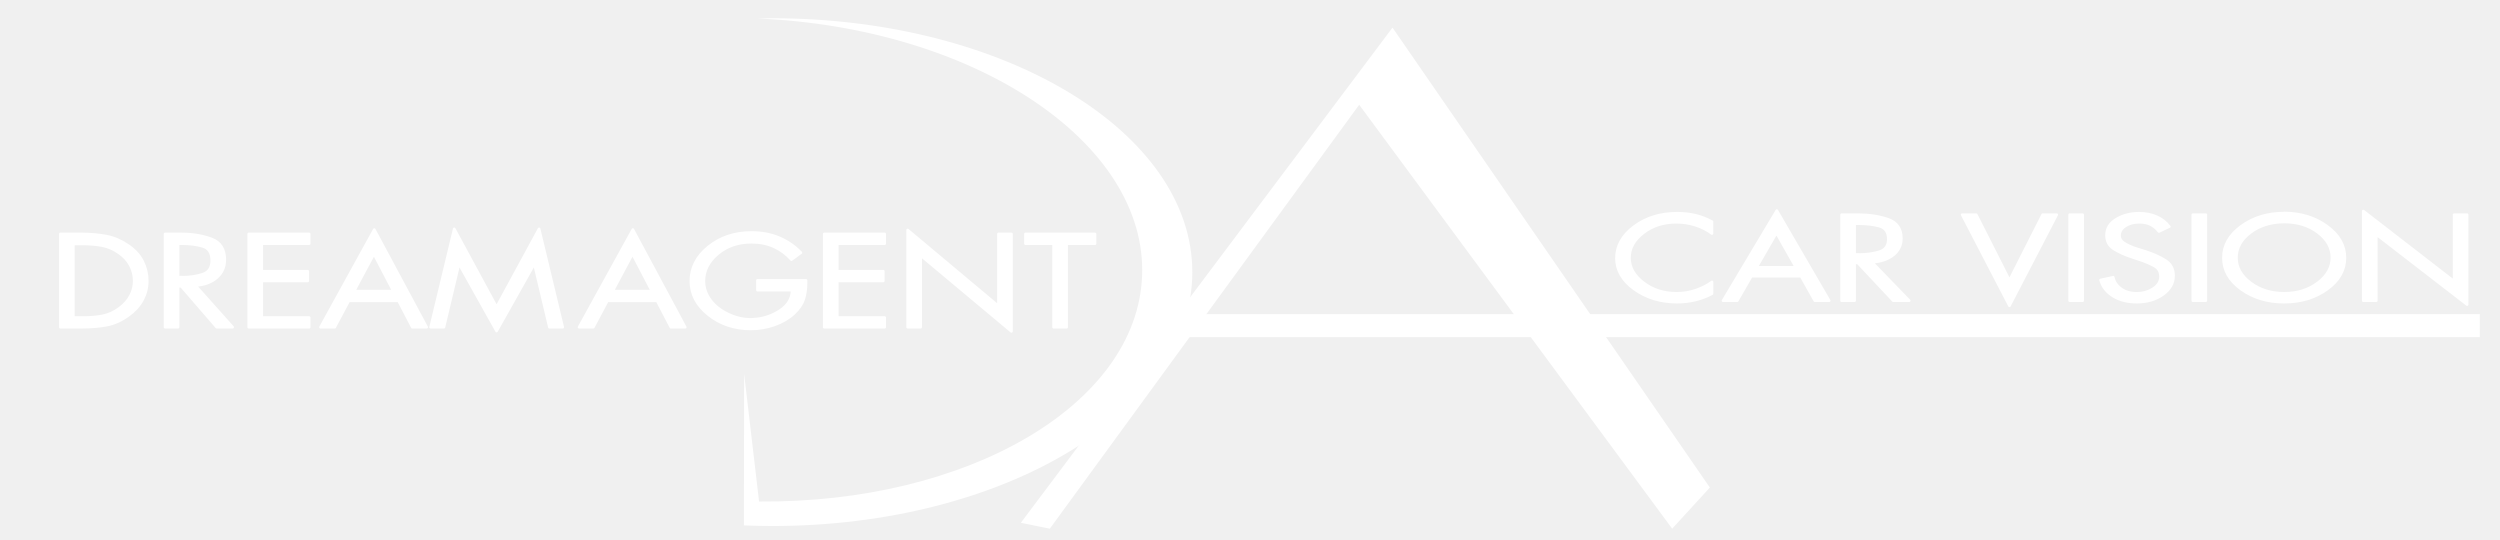
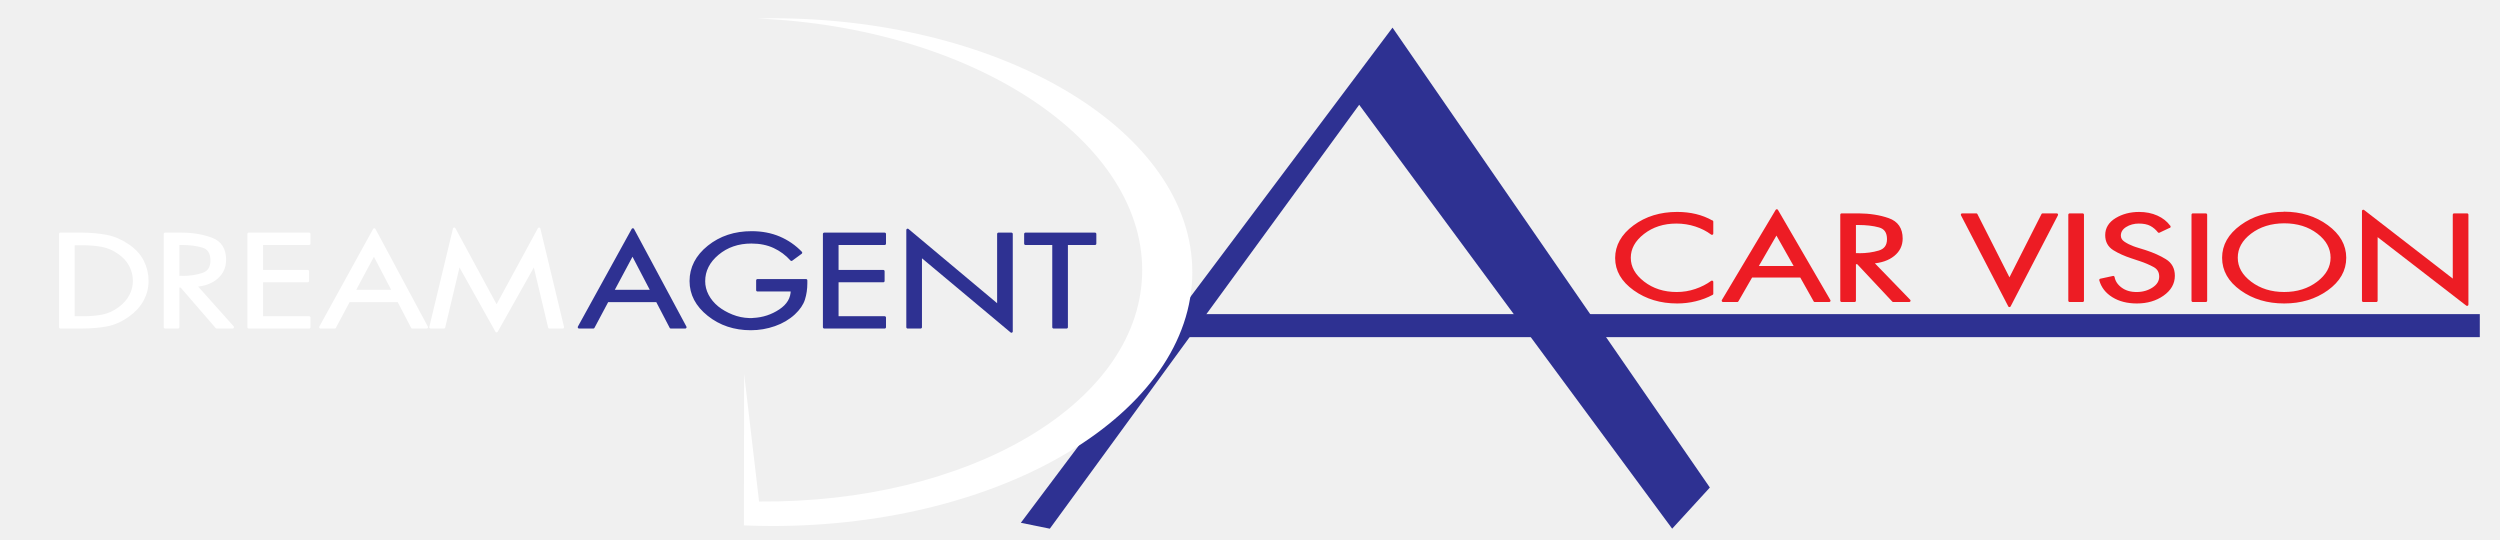
<svg xmlns="http://www.w3.org/2000/svg" id="Layer_1" version="1.1" viewBox="480 640 2500 540">
  <defs>
    <style>
      .st0 {
-         stroke: #fff;
+         stroke: #ffffff;
      }

      .st0, .st1 {
-         fill: #fff;
+         fill: #ffffff;
      }

      .st0, .st2, .st3 {
        stroke-linejoin: round;
        stroke-width: 2.68px;
      }

      .st2 {
-         stroke: #fff;
+         stroke: #2e3192;
      }

      .st2, .st4 {
-         fill: #fff;
+         fill: #2e3192;
      }

      .st3 {
-         fill: #fff;
-         stroke: #fff;
+         fill: #ed1c24;
+         stroke: #ed1c24;
      }
    </style>
  </defs>
  <path class="st0" d="M540.39,873.96h21.98c8.77.08,16.82.83,24.14,2.23,7.33,1.4,14.45,4.45,21.36,9.14,6.7,4.54,11.61,9.85,14.7,15.95,3.09,6.1,4.65,12.61,4.65,19.53s-1.57,13.09-4.72,18.98c-3.15,5.89-7.92,11.15-14.32,15.76-6.92,4.95-14.04,8.12-21.36,9.52-7.33,1.4-15.58,2.1-24.76,2.1h-21.67v-93.23ZM562.81,957.56c7.12.08,13.71-.47,19.75-1.66,6.04-1.19,11.75-3.8,17.12-7.84,4.85-3.62,8.49-7.77,10.92-12.46,2.43-4.69,3.64-9.63,3.64-14.81s-1.27-10.45-3.8-15.3c-2.53-4.85-6.33-9.05-11.38-12.58-5.37-3.78-11.03-6.23-16.96-7.34-5.94-1.11-12.37-1.67-19.29-1.67h-9.45v73.67h9.45Z" />
  <path class="st0" d="M658.03,967.19h-12.98v-93.23h16.91c11.06.08,20.96,1.77,29.7,5.07,8.74,3.3,13.11,10.22,13.11,20.77,0,7.17-2.64,13.09-7.92,17.75-5.28,4.66-12.42,7.31-21.43,7.97l37.22,41.67h-15.95l-35.4-40.92h-3.26v40.92ZM658.03,917.13h4.04c.1.08.18.12.23.12h.23c7.26,0,13.95-.99,20.07-2.97,6.12-1.98,9.18-6.57,9.18-13.76,0-7.69-3.01-12.42-9.02-14.2-6.02-1.78-12.96-2.67-20.84-2.67h-3.89v33.48Z" />
  <path class="st0" d="M728.73,873.96h60.41v9.69h-47.43v27.61h46.04v9.69h-46.04v36.62h47.43v9.63h-60.41v-93.23Z" />
  <path class="st0" d="M828.79,940.8l-14.06,26.39h-14.21l53.77-97.59,52.37,97.59h-14.37l-13.75-26.39h-49.75ZM853.93,893.87l-19.93,37.29h39.4l-19.47-37.29Z" />
  <path class="st0" d="M934.24,868.88l42.34,78.17,42.49-78.17,23.64,98.31h-13.29l-14.98-62.96h-.31l-37.54,66.79-37.39-66.79h-.31l-14.98,62.96h-13.29l23.64-98.31Z" />
  <path class="st2" d="M1087.36,940.8l-14.06,26.39h-14.22l53.77-97.59,52.37,97.59h-14.37l-13.75-26.39h-49.75ZM1112.51,893.87l-19.93,37.29h39.4l-19.47-37.29Z" />
  <path class="st2" d="M1286,920.38v2.85c0,5.69-.78,11-2.32,15.9-1.54,4.91-4.79,9.67-9.73,14.29-5.36,4.95-11.85,8.77-19.47,11.45-7.62,2.68-15.51,4.02-23.64,4.02-16.38,0-30.47-4.7-42.26-14.1-11.8-9.4-17.69-20.66-17.69-33.78s5.92-24.78,17.76-34.27c11.84-9.49,26.16-14.23,42.95-14.23,10.19,0,19.41,1.76,27.65,5.27,8.24,3.52,15.45,8.49,21.63,14.91l-9.42,6.92c-4.84-5.43-10.58-9.69-17.23-12.78-6.64-3.09-14.24-4.63-22.79-4.63-13.29,0-24.54,3.86-33.76,11.57-9.22,7.71-13.83,16.84-13.83,27.4,0,4.95,1.18,9.69,3.55,14.22,2.37,4.54,5.72,8.58,10.05,12.12,4.12,3.3,8.96,6.06,14.53,8.29,5.56,2.23,11.28,3.42,17.15,3.59h2.86c.46,0,.95-.04,1.47-.13,9.68-.49,18.54-3.41,26.58-8.73,8.04-5.33,12.05-12.12,12.05-20.38h-34.61v-9.76h48.51Z" />
  <path class="st2" d="M1304.25,873.96h60.41v9.69h-47.43v27.61h46.04v9.69h-46.04v36.62h47.43v9.63h-60.41v-93.23Z" />
  <path class="st2" d="M1387.65,870.01l90.81,76.07v-72.12h12.97v97.43l-90.8-75.95v71.75h-12.98v-97.18Z" />
  <path class="st2" d="M1546.58,967.19h-12.98v-83.54h-28.12v-9.69h69.52v9.69h-28.43v83.54Z" />
  <g>
    <path class="st3" d="M2191.95,861.64v11.87c-4.64-3.5-10.05-6.25-16.22-8.27-6.18-2.01-12.62-3.02-19.31-3.02-12.98,0-24.05,3.55-33.22,10.66-9.17,7.11-13.75,15.41-13.75,24.9s4.61,17.71,13.83,24.85c9.22,7.14,20.37,10.72,33.45,10.72,6.59,0,12.95-1.04,19.08-3.14,6.13-2.09,11.51-4.85,16.15-8.27v11.75c-5.05,2.74-10.56,4.83-16.53,6.28-5.97,1.44-12.05,2.16-18.23,2.16-16.48,0-30.72-4.29-42.72-12.89-12-8.59-18-18.98-18-31.14s5.95-22.87,17.84-31.66,26.19-13.18,42.87-13.18c6.49,0,12.62.69,18.38,2.07,5.77,1.38,11.23,3.52,16.38,6.43v-.12Z" />
    <path class="st3" d="M2231.31,916.21l-14.06,24.46h-14.21l53.77-90.08,52.37,90.08h-14.37l-13.75-24.46h-49.75ZM2256.46,872.87l-19.93,34.45h39.39l-19.47-34.45Z" />
    <path class="st3" d="M2334.59,940.67h-12.98v-85.96h16.91c11.06.08,20.96,1.63,29.7,4.68,8.74,3.04,13.11,9.42,13.11,19.15,0,6.61-2.64,12.07-7.92,16.36-5.28,4.29-12.42,6.75-21.43,7.35l37.22,38.42h-15.95l-35.4-37.78h-3.26v37.78ZM2334.59,894.46h4.04c.1.08.18.11.23.11h.23c7.26,0,13.95-.91,20.07-2.74,6.12-1.82,9.18-6.05,9.18-12.66,0-7.07-3.01-11.42-9.02-13.06-6.02-1.63-12.96-2.45-20.84-2.45h-3.89v30.79Z" />
    <path class="st3" d="M2489.45,920.29l33.21-65.58h14.06l-47.27,91.05-47.28-91.05h14.06l33.22,65.58Z" />
    <path class="st3" d="M2562.63,940.67h-12.98v-85.96h12.98v85.96Z" />
    <path class="st3" d="M2649.27,866.55l-10.35,4.91c-2.27-2.89-4.95-5.15-8.04-6.79-3.09-1.63-7.11-2.45-12.05-2.45s-9.66,1.24-13.52,3.72c-3.86,2.48-5.79,5.7-5.79,9.66,0,2.97,1.42,5.4,4.25,7.26,2.84,1.87,5.91,3.41,9.21,4.63.82.31,1.65.59,2.47.86.82.27,1.6.51,2.32.74l7.74,2.4c7.63,2.5,14.21,5.46,19.73,8.88,5.52,3.41,8.28,8.54,8.28,15.36,0,7.51-3.58,13.79-10.74,18.83-7.16,5.05-15.79,7.57-25.88,7.57-9.38,0-17.31-2.01-23.8-6.04-6.49-4.03-10.66-9.39-12.51-16.08l12.67-2.74c.82,4.49,3.34,8.29,7.57,11.41,4.22,3.12,9.47,4.68,15.76,4.68s11.84-1.58,16.69-4.73c4.84-3.16,7.26-7.17,7.26-12.04s-2.09-8.44-6.27-10.72c-4.18-2.28-8.9-4.3-14.16-6.05-.21-.08-.39-.13-.54-.17-.16-.04-.34-.09-.54-.17l-7.12-2.39c-6.81-2.21-12.74-4.87-17.79-7.99-5.05-3.12-7.58-7.76-7.58-13.92,0-6.69,3.27-12.01,9.81-15.97,6.54-3.95,14.14-5.93,22.79-5.93,6.49,0,12.36,1.17,17.61,3.5,5.25,2.34,9.42,5.64,12.52,9.91v-.12Z" />
    <path class="st3" d="M2685.82,940.67h-12.98v-85.96h12.98v85.96Z" />
    <path class="st3" d="M2764.17,853.01c16.59.08,30.86,4.48,42.8,13.2,11.95,8.72,17.93,19.25,17.93,31.59s-5.98,22.91-17.93,31.48c-11.95,8.57-26.22,12.85-42.8,12.85s-30.86-4.28-42.81-12.85c-11.95-8.57-17.92-19.06-17.92-31.48s5.97-22.86,17.92-31.59c11.95-8.72,26.22-13.08,42.81-13.08v-.11ZM2730.25,872.59c-9.22,7-13.83,15.38-13.83,25.12s4.66,18.03,13.98,25.07c9.32,7.04,20.58,10.56,33.77,10.56s24.44-3.53,33.76-10.58c9.32-7.05,13.99-15.42,13.99-25.11s-4.61-18.15-13.83-25.16c-9.22-7.02-20.53-10.52-33.92-10.52-13.39.08-24.7,3.62-33.92,10.62Z" />
    <path class="st3" d="M2843.3,851.06l90.81,70.26v-66.61h12.97v89.84l-90.8-70.14v66.27h-12.98v-89.62Z" />
  </g>
  <rect class="st4" x="1637.96" y="954.12" width="1321.84" height="23.02" />
  <polygon class="st4" points="1500.83 1162.8 1872.51 667.63 2189.85 1127.53 2152.18 1168.68 1839.19 744.77 1529.82 1168.68 1500.83 1162.8" />
  <path class="st1" d="M1223.91,1165.39c9.3.38,18.66.63,28.13.63,232.11,0,420.27-113.67,420.27-253.89s-188.16-253.88-420.27-253.88c-4.97,0-9.89.12-14.81.23,217.94,9.16,390.22,124.45,384.85,257.63-5.19,128.81-174.69,227.14-383.01,225.41l-14.95-127.71-.21,151.58Z" />
</svg>
